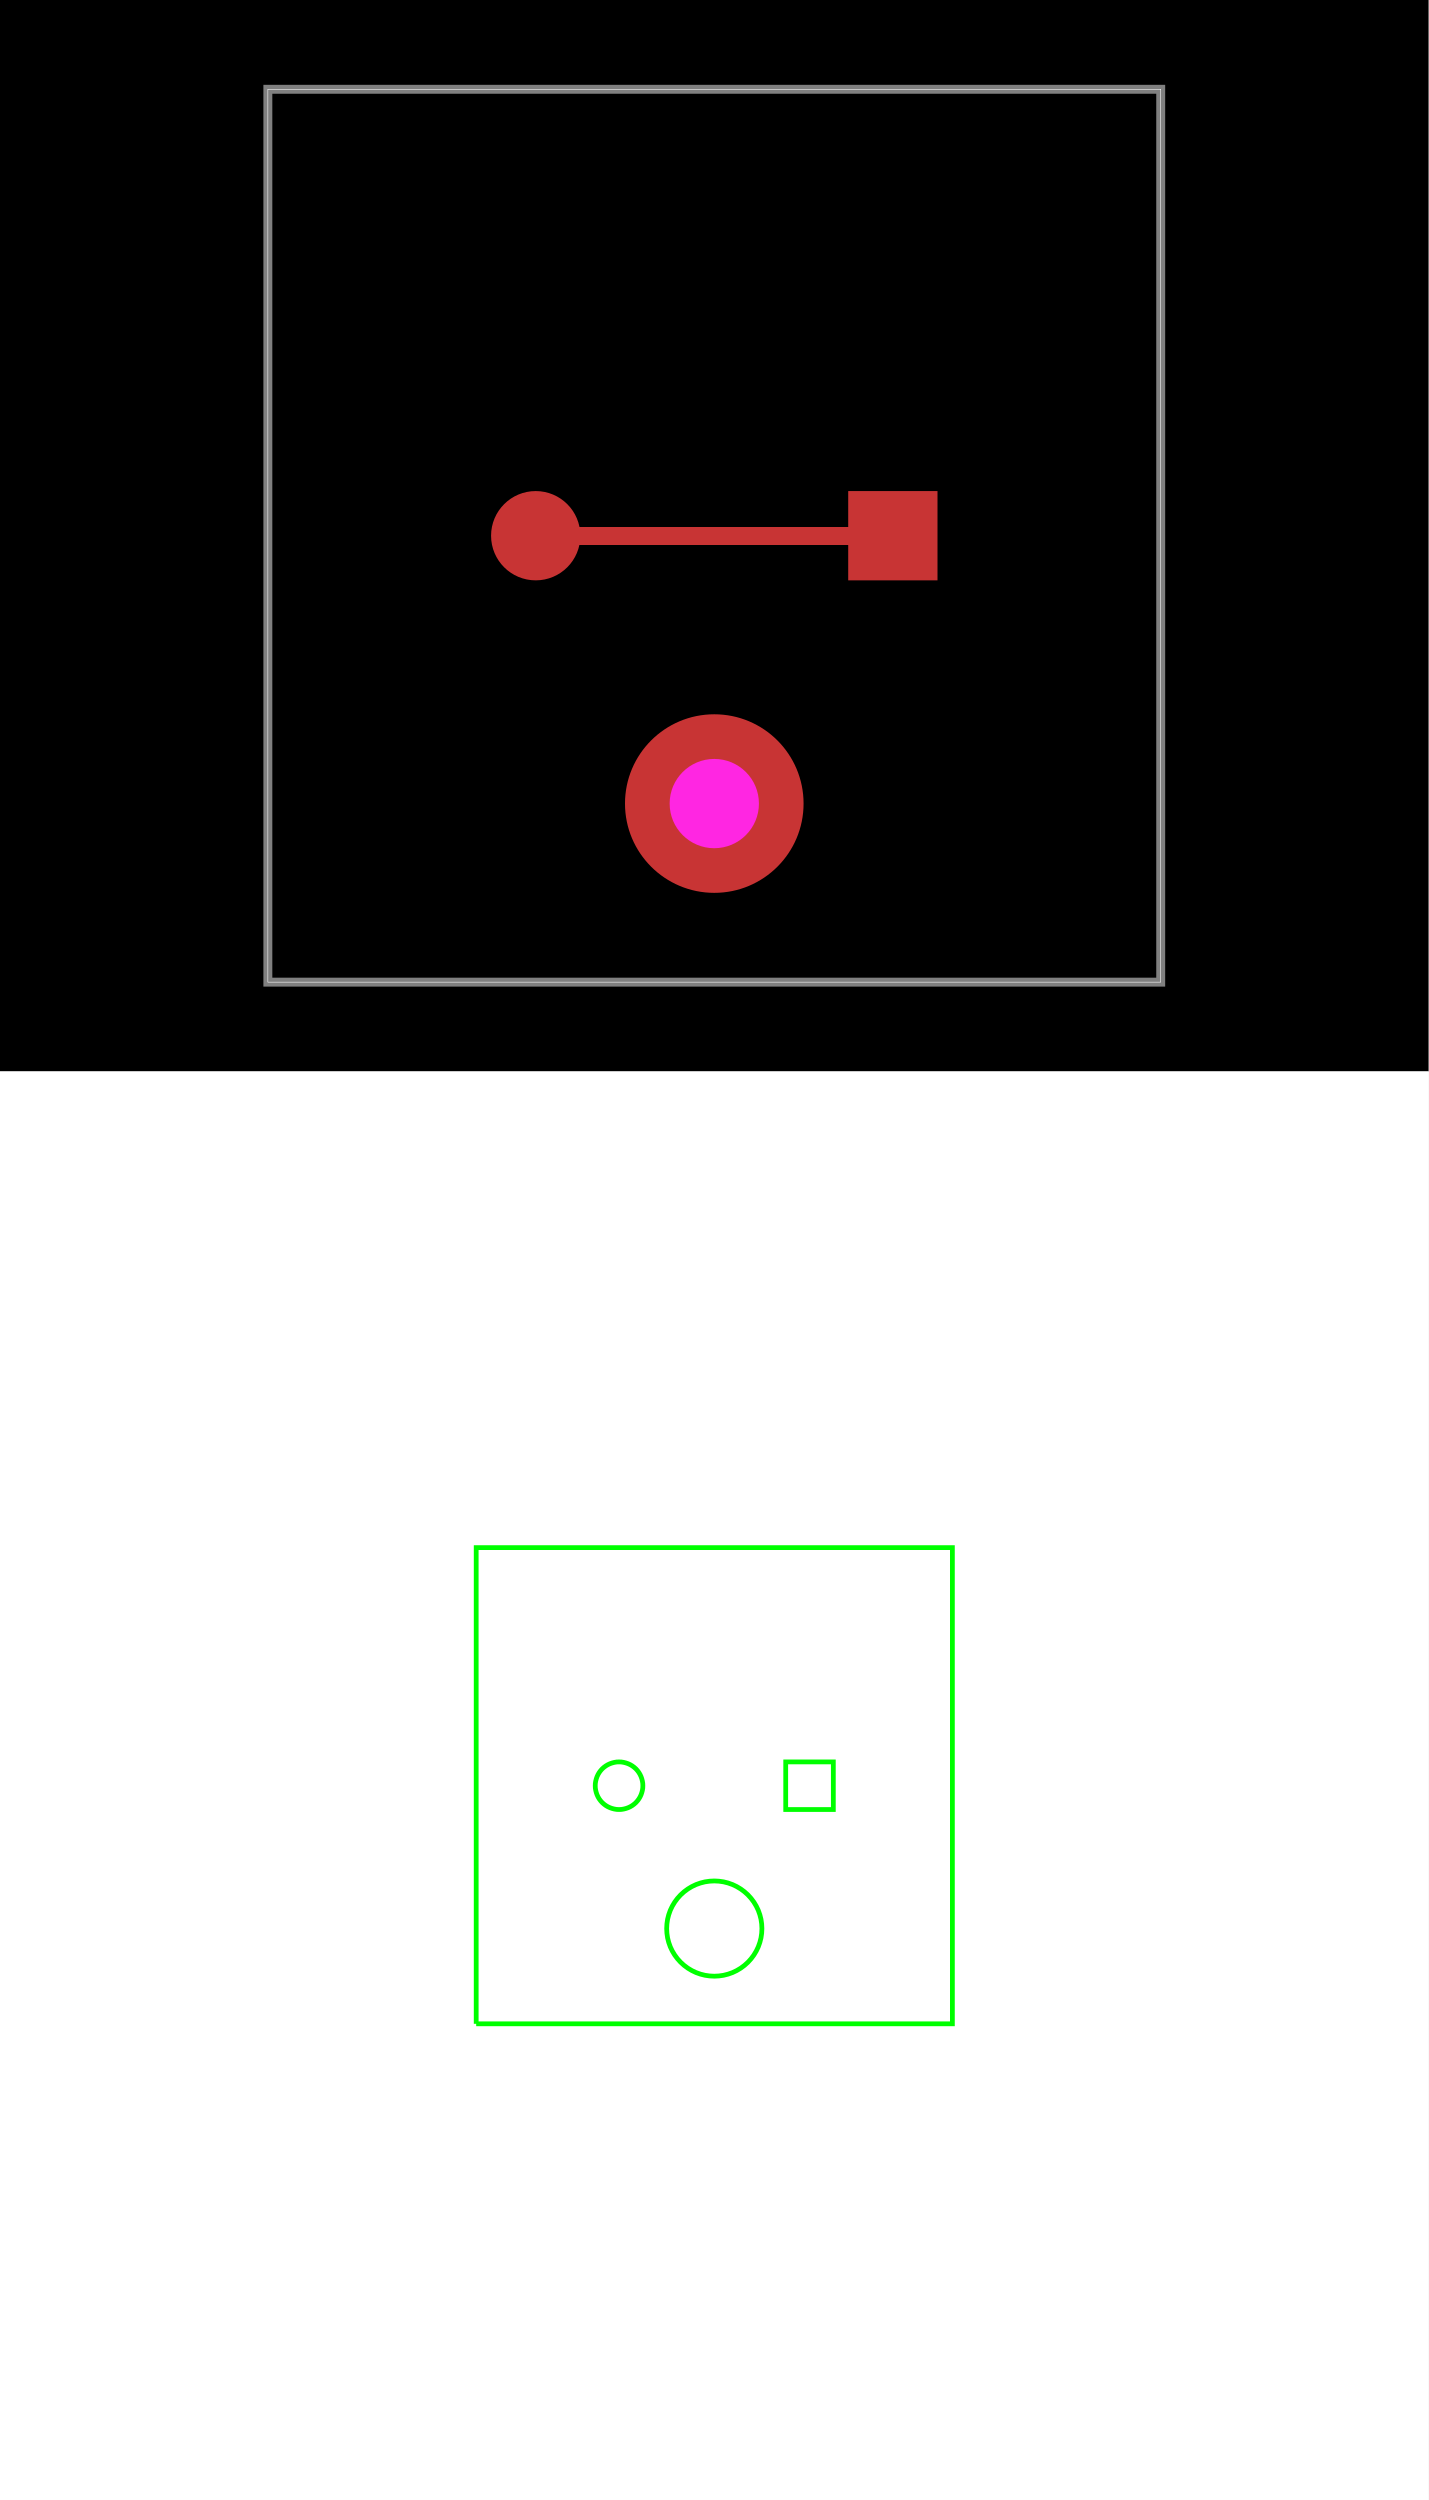
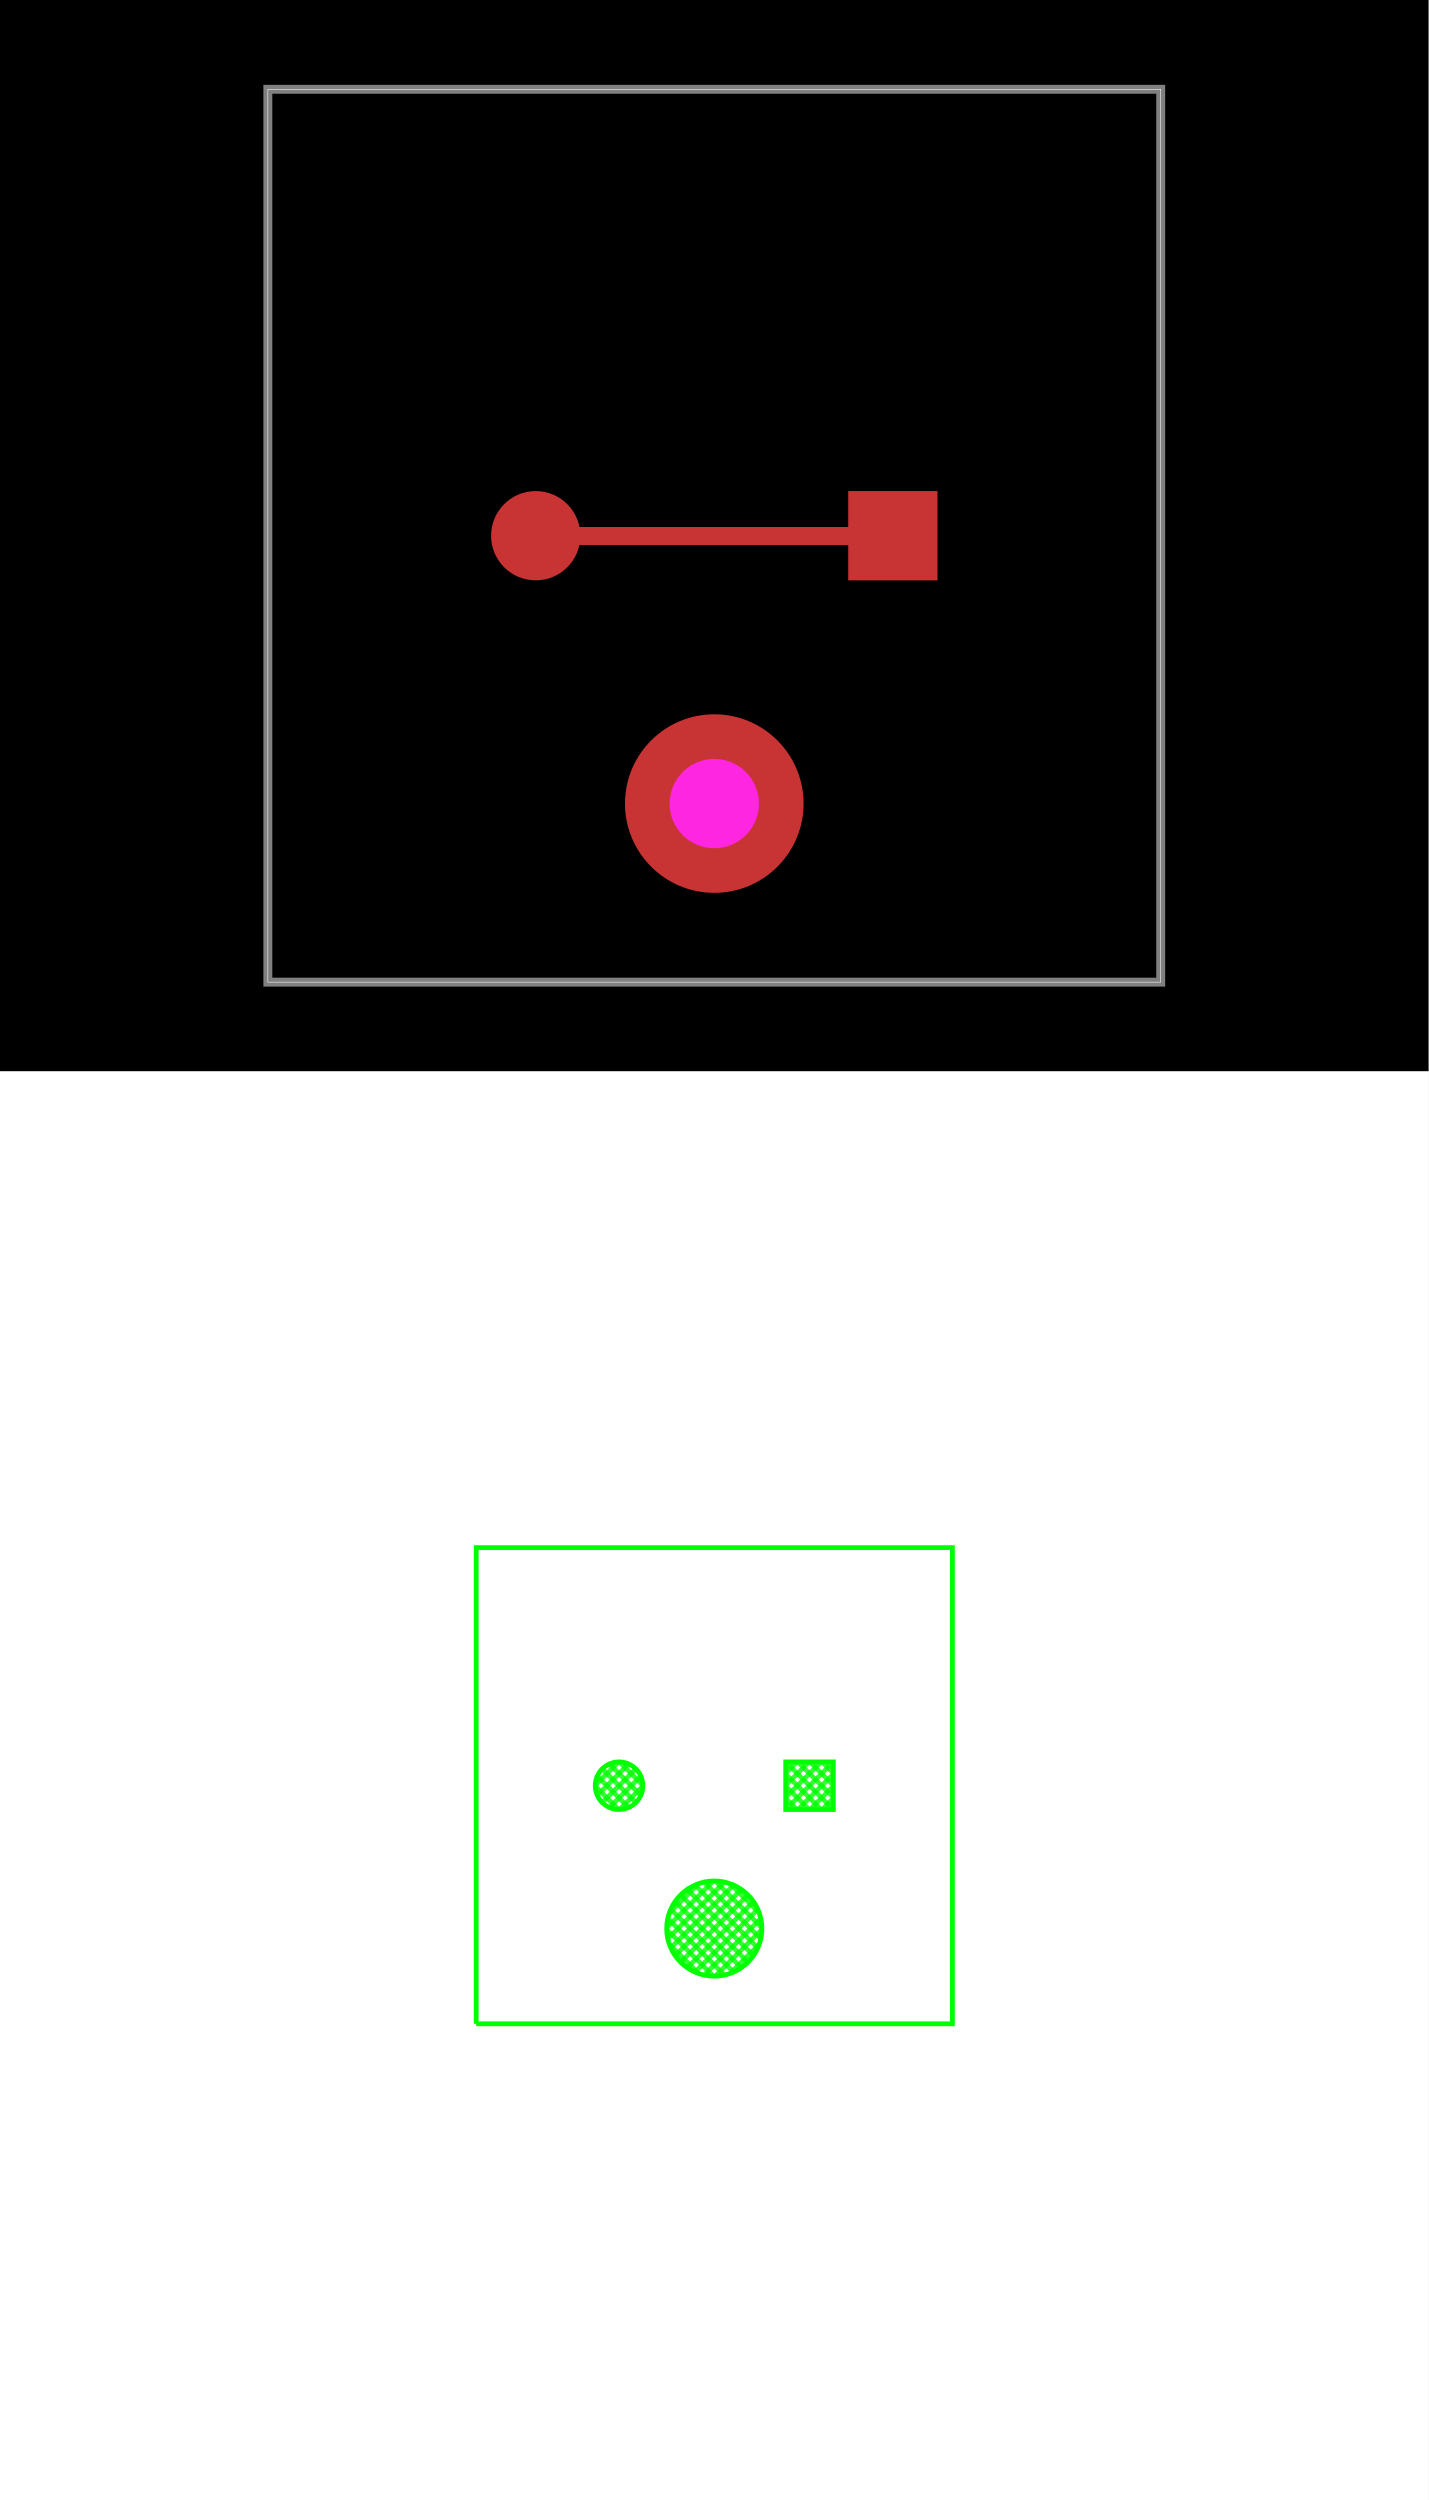
<svg xmlns="http://www.w3.org/2000/svg" width="800" height="1400" viewBox="0 0 800 1400">
  <g transform="translate(0, 0)">
    <style />
    <rect class="boundary" x="0" y="0" fill="#000" width="800" height="600" data-type="pcb_background" data-pcb-layer="global" />
    <rect class="pcb-boundary" fill="none" stroke="#fff" stroke-width="0.3" x="150" y="50" width="500" height="500" data-type="pcb_boundary" data-pcb-layer="global" />
    <path class="pcb-board" d="M 150 550 L 650 550 L 650 50 L 150 50 Z" fill="none" stroke="rgba(255, 255, 255, 0.5)" stroke-width="5" data-type="pcb_board" data-pcb-layer="board" />
    <circle class="pcb-pad" fill="rgb(200, 52, 52)" cx="300" cy="300" r="25" data-type="pcb_smtpad" data-pcb-layer="top" />
    <rect class="pcb-pad" fill="rgb(200, 52, 52)" x="475" y="275" width="50" height="50" data-type="pcb_smtpad" data-pcb-layer="top" />
    <path class="pcb-trace" stroke="rgb(200, 52, 52)" fill="none" d="M 300 300 L 500 300" stroke-width="10" stroke-linecap="round" stroke-linejoin="round" shape-rendering="crispEdges" data-type="pcb_trace" data-pcb-layer="top" />
    <g data-type="pcb_plated_hole" data-pcb-layer="through">
      <circle class="pcb-hole-outer" fill="rgb(200, 52, 52)" cx="400" cy="450" r="50" data-type="pcb_plated_hole" data-pcb-layer="top" />
      <circle class="pcb-hole-inner" fill="#FF26E2" cx="400" cy="450" r="25" data-type="pcb_plated_hole_drill" data-pcb-layer="drill" />
    </g>
  </g>
  <g transform="translate(0, 600) scale(26.66667, 26.66667) translate(12.4, 10.9)">
    <rect x="-12.4" y="-10.9" width="30" height="30" fill="white" />
    <g transform="matrix(1 0 0 -1 0 8.2)">
      <g transform="matrix(1,0,0,1,0,0)">
+         <clipPath id="clip-1766780678668-yjevs2q0e__stack1">
+           <path d="M 1.1 4.1 L 1.098 4.149 L 1.09 4.198 L 1.078 4.245 L 1.062 4.291 L 1.041 4.336 L 1.016 4.378 L 0.987 4.417 L 0.954 4.454 L 0.917 4.487 L 0.878 4.516 L 0.836 4.541 L 0.791 4.562 L 0.745 4.578 L 0.698 4.59 L 0.649 4.598 L 0.6 4.6 L 0.551 4.598 L 0.502 4.59 L 0.455 4.578 L 0.409 4.562 L 0.364 4.541 L 0.322 4.516 L 0.283 4.487 L 0.246 4.454 L 0.213 4.417 L 0.184 4.378 L 0.159 4.336 L 0.138 4.291 L 0.122 4.245 L 0.11 4.198 L 0.102 4.149 L 0.1 4.1 L 0.102 4.051 L 0.11 4.002 L 0.122 3.955 L 0.138 3.909 L 0.159 3.864 L 0.184 3.822 L 0.213 3.783 L 0.246 3.746 L 0.283 3.713 L 0.322 3.684 L 0.364 3.659 L 0.409 3.638 L 0.455 3.622 L 0.502 3.61 L 0.551 3.602 L 0.6 3.6 L 0.649 3.602 L 0.698 3.61 L 0.745 3.622 L 0.791 3.638 L 0.836 3.659 L 0.878 3.684 L 0.917 3.713 L 0.954 3.746 L 0.987 3.783 L 1.016 3.822 L 1.041 3.864 L 1.062 3.909 L 1.078 3.955 L 1.09 4.002 L 1.098 4.051 L 1.1 4.1 L 1.1 4.1 Z" />
+         </clipPath>
+         <g clip-path="url(#clip-1766780678668-yjevs2q0e__stack1)">
+           <line x1="0.864" y1="3.6" x2="1.1" y2="3.836" stroke="#00FF00" stroke-width="0.1" stroke-opacity="0.8" />
+           <line x1="0.609" y1="3.6" x2="1.1" y2="4.091" stroke="#00FF00" stroke-width="0.1" stroke-opacity="0.8" />
+           <line x1="0.355" y1="3.6" x2="1.1" y2="4.345" stroke="#00FF00" stroke-width="0.1" stroke-opacity="0.8" />
+           <line x1="0.1" y1="3.6" x2="1.1" y2="4.6" stroke="#00FF00" stroke-width="0.1" stroke-opacity="0.8" />
+           <line x1="0.1" y1="3.855" x2="0.845" y2="4.6" stroke="#00FF00" stroke-width="0.1" stroke-opacity="0.8" />
+           <line x1="0.1" y1="4.109" x2="0.591" y2="4.6" stroke="#00FF00" stroke-width="0.1" stroke-opacity="0.8" />
+           <line x1="0.1" y1="4.364" x2="0.336" y2="4.6" stroke="#00FF00" stroke-width="0.1" stroke-opacity="0.8" />
+           <line x1="1.1" y1="4.364" x2="0.864" y2="4.6" stroke="#00FF00" stroke-width="0.1" stroke-opacity="0.8" />
+           <line x1="1.1" y1="4.109" x2="0.609" y2="4.6" stroke="#00FF00" stroke-width="0.1" stroke-opacity="0.8" />
+           <line x1="1.1" y1="3.855" x2="0.355" y2="4.6" stroke="#00FF00" stroke-width="0.1" stroke-opacity="0.8" />
+           <line x1="1.1" y1="3.6" x2="0.1" y2="4.6" stroke="#00FF00" stroke-width="0.1" stroke-opacity="0.8" />
+           <line x1="0.845" y1="3.6" x2="0.1" y2="4.345" stroke="#00FF00" stroke-width="0.1" stroke-opacity="0.8" />
+           <line x1="0.591" y1="3.6" x2="0.1" y2="4.091" stroke="#00FF00" stroke-width="0.1" stroke-opacity="0.8" />
+           <line x1="0.336" y1="3.6" x2="0.1" y2="3.836" stroke="#00FF00" stroke-width="0.1" stroke-opacity="0.8" />
+         </g>
        <path d="M 1.1 4.1 L 1.098 4.149 L 1.09 4.198 L 1.078 4.245 L 1.062 4.291 L 1.041 4.336 L 1.016 4.378 L 0.987 4.417 L 0.954 4.454 L 0.917 4.487 L 0.878 4.516 L 0.836 4.541 L 0.791 4.562 L 0.745 4.578 L 0.698 4.59 L 0.649 4.598 L 0.6 4.6 L 0.551 4.598 L 0.502 4.59 L 0.455 4.578 L 0.409 4.562 L 0.364 4.541 L 0.322 4.516 L 0.283 4.487 L 0.246 4.454 L 0.213 4.417 L 0.184 4.378 L 0.159 4.336 L 0.138 4.291 L 0.122 4.245 L 0.11 4.198 L 0.102 4.149 L 0.1 4.1 L 0.102 4.051 L 0.11 4.002 L 0.122 3.955 L 0.138 3.909 L 0.159 3.864 L 0.184 3.822 L 0.213 3.783 L 0.246 3.746 L 0.283 3.713 L 0.322 3.684 L 0.364 3.659 L 0.409 3.638 L 0.455 3.622 L 0.502 3.61 L 0.551 3.602 L 0.6 3.6 L 0.649 3.602 L 0.698 3.61 L 0.745 3.622 L 0.791 3.638 L 0.836 3.659 L 0.878 3.684 L 0.917 3.713 L 0.954 3.746 L 0.987 3.783 L 1.016 3.822 L 1.041 3.864 L 1.062 3.909 L 1.078 3.955 L 1.09 4.002 L 1.098 4.051 L 1.1 4.1 L 1.1 4.1 Z" fill="none" stroke="#00FF00" stroke-width="0.1" />
      </g>
      <g transform="matrix(1,0,0,1,0,0)">
+         <clipPath id="clip-1766780678668-g82gvc3qy__stack1">
+           <path d="M 4.1 3.6 L 5.1 3.6 L 5.1 4.6 L 4.1 4.6 L 4.1 3.6 L 4.1 3.6 Z" />
+         </clipPath>
+         <g clip-path="url(#clip-1766780678668-g82gvc3qy__stack1)">
+           <line x1="4.864" y1="3.6" x2="5.1" y2="3.836" stroke="#00FF00" stroke-width="0.1" stroke-opacity="0.8" />
+           <line x1="4.609" y1="3.6" x2="5.1" y2="4.091" stroke="#00FF00" stroke-width="0.1" stroke-opacity="0.8" />
+           <line x1="4.355" y1="3.6" x2="5.1" y2="4.345" stroke="#00FF00" stroke-width="0.1" stroke-opacity="0.8" />
+           <line x1="4.1" y1="3.6" x2="5.1" y2="4.6" stroke="#00FF00" stroke-width="0.1" stroke-opacity="0.8" />
+           <line x1="4.1" y1="3.855" x2="4.845" y2="4.6" stroke="#00FF00" stroke-width="0.1" stroke-opacity="0.8" />
+           <line x1="4.1" y1="4.109" x2="4.591" y2="4.6" stroke="#00FF00" stroke-width="0.1" stroke-opacity="0.8" />
+           <line x1="4.1" y1="4.364" x2="4.336" y2="4.6" stroke="#00FF00" stroke-width="0.1" stroke-opacity="0.8" />
+           <line x1="5.1" y1="4.364" x2="4.864" y2="4.6" stroke="#00FF00" stroke-width="0.1" stroke-opacity="0.8" />
+           <line x1="5.1" y1="4.109" x2="4.609" y2="4.6" stroke="#00FF00" stroke-width="0.1" stroke-opacity="0.8" />
+           <line x1="5.1" y1="3.855" x2="4.355" y2="4.6" stroke="#00FF00" stroke-width="0.1" stroke-opacity="0.8" />
+           <line x1="5.1" y1="3.6" x2="4.1" y2="4.6" stroke="#00FF00" stroke-width="0.1" stroke-opacity="0.8" />
+           <line x1="4.845" y1="3.6" x2="4.1" y2="4.345" stroke="#00FF00" stroke-width="0.1" stroke-opacity="0.8" />
+           <line x1="4.591" y1="3.6" x2="4.1" y2="4.091" stroke="#00FF00" stroke-width="0.1" stroke-opacity="0.8" />
+           <line x1="4.336" y1="3.6" x2="4.1" y2="3.836" stroke="#00FF00" stroke-width="0.1" stroke-opacity="0.8" />
+         </g>
        <path d="M 4.1 3.6 L 5.1 3.6 L 5.1 4.6 L 4.1 4.6 L 4.1 3.6 L 4.1 3.6 Z" fill="none" stroke="#00FF00" stroke-width="0.1" />
      </g>
      <g transform="matrix(1,0,0,1,0,0)">
+         <clipPath id="clip-1766780678668-dnlpzl0us__stack1">
+           <path d="M 3.6 1.1 L 3.595 1.198 L 3.581 1.295 L 3.557 1.39 L 3.524 1.483 L 3.482 1.571 L 3.431 1.656 L 3.373 1.734 L 3.307 1.807 L 3.234 1.873 L 3.156 1.931 L 3.071 1.982 L 2.983 2.024 L 2.89 2.057 L 2.795 2.081 L 2.698 2.095 L 2.6 2.1 L 2.502 2.095 L 2.405 2.081 L 2.31 2.057 L 2.217 2.024 L 2.129 1.982 L 2.044 1.931 L 1.966 1.873 L 1.893 1.807 L 1.827 1.734 L 1.769 1.656 L 1.718 1.571 L 1.676 1.483 L 1.643 1.39 L 1.619 1.295 L 1.605 1.198 L 1.6 1.1 L 1.605 1.002 L 1.619 0.905 L 1.643 0.81 L 1.676 0.717 L 1.718 0.629 L 1.769 0.544 L 1.827 0.466 L 1.893 0.393 L 1.966 0.327 L 2.044 0.269 L 2.129 0.218 L 2.217 0.176 L 2.31 0.143 L 2.405 0.119 L 2.502 0.105 L 2.6 0.1 L 2.698 0.105 L 2.795 0.119 L 2.89 0.143 L 2.983 0.176 L 3.071 0.218 L 3.156 0.269 L 3.234 0.327 L 3.307 0.393 L 3.373 0.466 L 3.431 0.544 L 3.482 0.629 L 3.524 0.717 L 3.557 0.81 L 3.581 0.905 L 3.595 1.002 L 3.6 1.1 L 3.6 1.1 Z" />
+         </clipPath>
+         <g clip-path="url(#clip-1766780678668-dnlpzl0us__stack1)">
+           <line x1="3.382" y1="0.1" x2="3.6" y2="0.318" stroke="#00FF00" stroke-width="0.1" stroke-opacity="0.8" />
+           <line x1="3.127" y1="0.1" x2="3.6" y2="0.573" stroke="#00FF00" stroke-width="0.1" stroke-opacity="0.8" />
+           <line x1="2.873" y1="0.1" x2="3.6" y2="0.827" stroke="#00FF00" stroke-width="0.1" stroke-opacity="0.8" />
+           <line x1="2.618" y1="0.1" x2="3.6" y2="1.082" stroke="#00FF00" stroke-width="0.1" stroke-opacity="0.8" />
+           <line x1="2.364" y1="0.1" x2="3.6" y2="1.336" stroke="#00FF00" stroke-width="0.1" stroke-opacity="0.8" />
+           <line x1="2.109" y1="0.1" x2="3.6" y2="1.591" stroke="#00FF00" stroke-width="0.1" stroke-opacity="0.8" />
+           <line x1="1.855" y1="0.1" x2="3.6" y2="1.845" stroke="#00FF00" stroke-width="0.1" stroke-opacity="0.8" />
+           <line x1="1.6" y1="0.1" x2="3.6" y2="2.1" stroke="#00FF00" stroke-width="0.1" stroke-opacity="0.8" />
+           <line x1="1.6" y1="0.355" x2="3.345" y2="2.1" stroke="#00FF00" stroke-width="0.1" stroke-opacity="0.8" />
+           <line x1="1.6" y1="0.609" x2="3.091" y2="2.1" stroke="#00FF00" stroke-width="0.1" stroke-opacity="0.8" />
+           <line x1="1.6" y1="0.864" x2="2.836" y2="2.1" stroke="#00FF00" stroke-width="0.1" stroke-opacity="0.8" />
+           <line x1="1.6" y1="1.118" x2="2.582" y2="2.1" stroke="#00FF00" stroke-width="0.1" stroke-opacity="0.8" />
+           <line x1="1.6" y1="1.373" x2="2.327" y2="2.1" stroke="#00FF00" stroke-width="0.1" stroke-opacity="0.8" />
+           <line x1="1.6" y1="1.627" x2="2.073" y2="2.1" stroke="#00FF00" stroke-width="0.1" stroke-opacity="0.8" />
+           <line x1="1.6" y1="1.882" x2="1.818" y2="2.1" stroke="#00FF00" stroke-width="0.1" stroke-opacity="0.8" />
+           <line x1="3.6" y1="1.882" x2="3.382" y2="2.1" stroke="#00FF00" stroke-width="0.1" stroke-opacity="0.8" />
+           <line x1="3.6" y1="1.627" x2="3.127" y2="2.1" stroke="#00FF00" stroke-width="0.1" stroke-opacity="0.8" />
+           <line x1="3.6" y1="1.373" x2="2.873" y2="2.1" stroke="#00FF00" stroke-width="0.1" stroke-opacity="0.8" />
+           <line x1="3.6" y1="1.118" x2="2.618" y2="2.1" stroke="#00FF00" stroke-width="0.1" stroke-opacity="0.8" />
+           <line x1="3.6" y1="0.864" x2="2.364" y2="2.1" stroke="#00FF00" stroke-width="0.1" stroke-opacity="0.8" />
+           <line x1="3.6" y1="0.609" x2="2.109" y2="2.1" stroke="#00FF00" stroke-width="0.1" stroke-opacity="0.8" />
+           <line x1="3.6" y1="0.355" x2="1.855" y2="2.1" stroke="#00FF00" stroke-width="0.1" stroke-opacity="0.8" />
+           <line x1="3.6" y1="0.1" x2="1.6" y2="2.1" stroke="#00FF00" stroke-width="0.1" stroke-opacity="0.8" />
+           <line x1="3.345" y1="0.1" x2="1.6" y2="1.845" stroke="#00FF00" stroke-width="0.1" stroke-opacity="0.8" />
+           <line x1="3.091" y1="0.1" x2="1.6" y2="1.591" stroke="#00FF00" stroke-width="0.1" stroke-opacity="0.8" />
+           <line x1="2.836" y1="0.1" x2="1.6" y2="1.336" stroke="#00FF00" stroke-width="0.1" stroke-opacity="0.8" />
+           <line x1="2.582" y1="0.1" x2="1.6" y2="1.082" stroke="#00FF00" stroke-width="0.1" stroke-opacity="0.8" />
+           <line x1="2.327" y1="0.1" x2="1.6" y2="0.827" stroke="#00FF00" stroke-width="0.1" stroke-opacity="0.8" />
+           <line x1="2.073" y1="0.1" x2="1.6" y2="0.573" stroke="#00FF00" stroke-width="0.1" stroke-opacity="0.8" />
+           <line x1="1.818" y1="0.1" x2="1.6" y2="0.318" stroke="#00FF00" stroke-width="0.1" stroke-opacity="0.8" />
+         </g>
        <path d="M 3.6 1.1 L 3.595 1.198 L 3.581 1.295 L 3.557 1.39 L 3.524 1.483 L 3.482 1.571 L 3.431 1.656 L 3.373 1.734 L 3.307 1.807 L 3.234 1.873 L 3.156 1.931 L 3.071 1.982 L 2.983 2.024 L 2.89 2.057 L 2.795 2.081 L 2.698 2.095 L 2.6 2.1 L 2.502 2.095 L 2.405 2.081 L 2.31 2.057 L 2.217 2.024 L 2.129 1.982 L 2.044 1.931 L 1.966 1.873 L 1.893 1.807 L 1.827 1.734 L 1.769 1.656 L 1.718 1.571 L 1.676 1.483 L 1.643 1.39 L 1.619 1.295 L 1.605 1.198 L 1.6 1.1 L 1.605 1.002 L 1.619 0.905 L 1.643 0.81 L 1.676 0.717 L 1.718 0.629 L 1.769 0.544 L 1.827 0.466 L 1.893 0.393 L 1.966 0.327 L 2.044 0.269 L 2.129 0.218 L 2.217 0.176 L 2.31 0.143 L 2.405 0.119 L 2.502 0.105 L 2.6 0.1 L 2.698 0.105 L 2.795 0.119 L 2.89 0.143 L 2.983 0.176 L 3.071 0.218 L 3.156 0.269 L 3.234 0.327 L 3.307 0.393 L 3.373 0.466 L 3.431 0.544 L 3.482 0.629 L 3.524 0.717 L 3.557 0.81 L 3.581 0.905 L 3.595 1.002 L 3.6 1.1 L 3.6 1.1 Z" fill="none" stroke="#00FF00" stroke-width="0.1" />
      </g>
      <g transform="matrix(1,0,0,1,0,0)">
        <path d="M -2.4 -0.9 L 7.6 -0.9 L 7.6 9.1 L -2.4 9.1 L -2.4 -0.9 L -2.4 -0.9" fill="none" stroke="#00FF00" stroke-width="0.1" />
      </g>
    </g>
  </g>
</svg>
